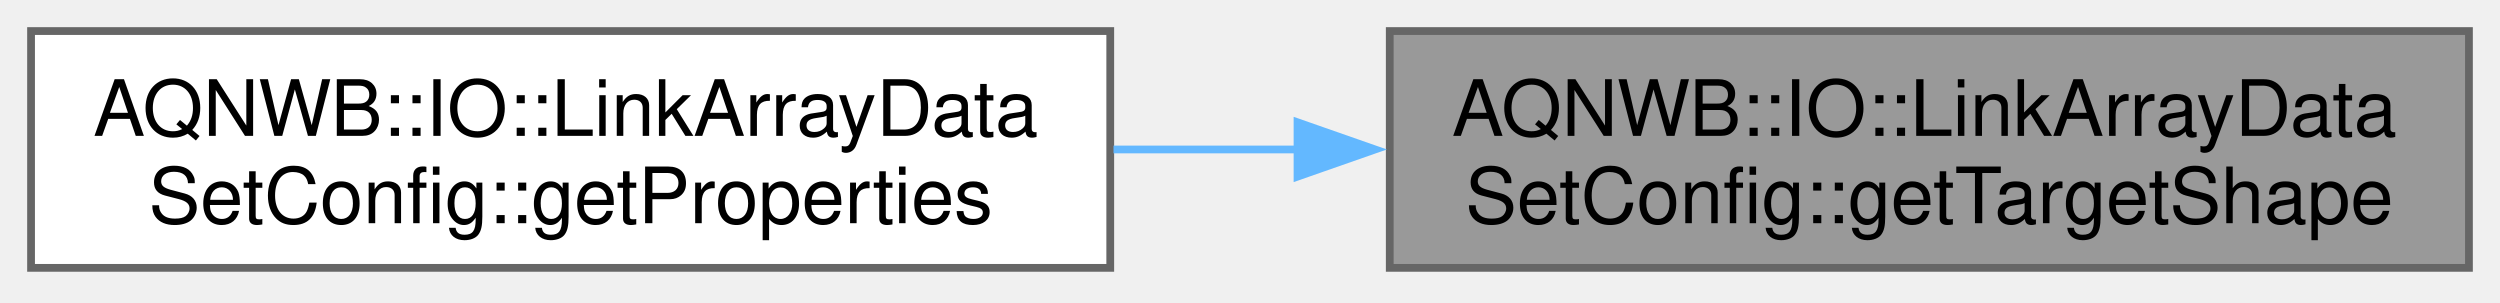
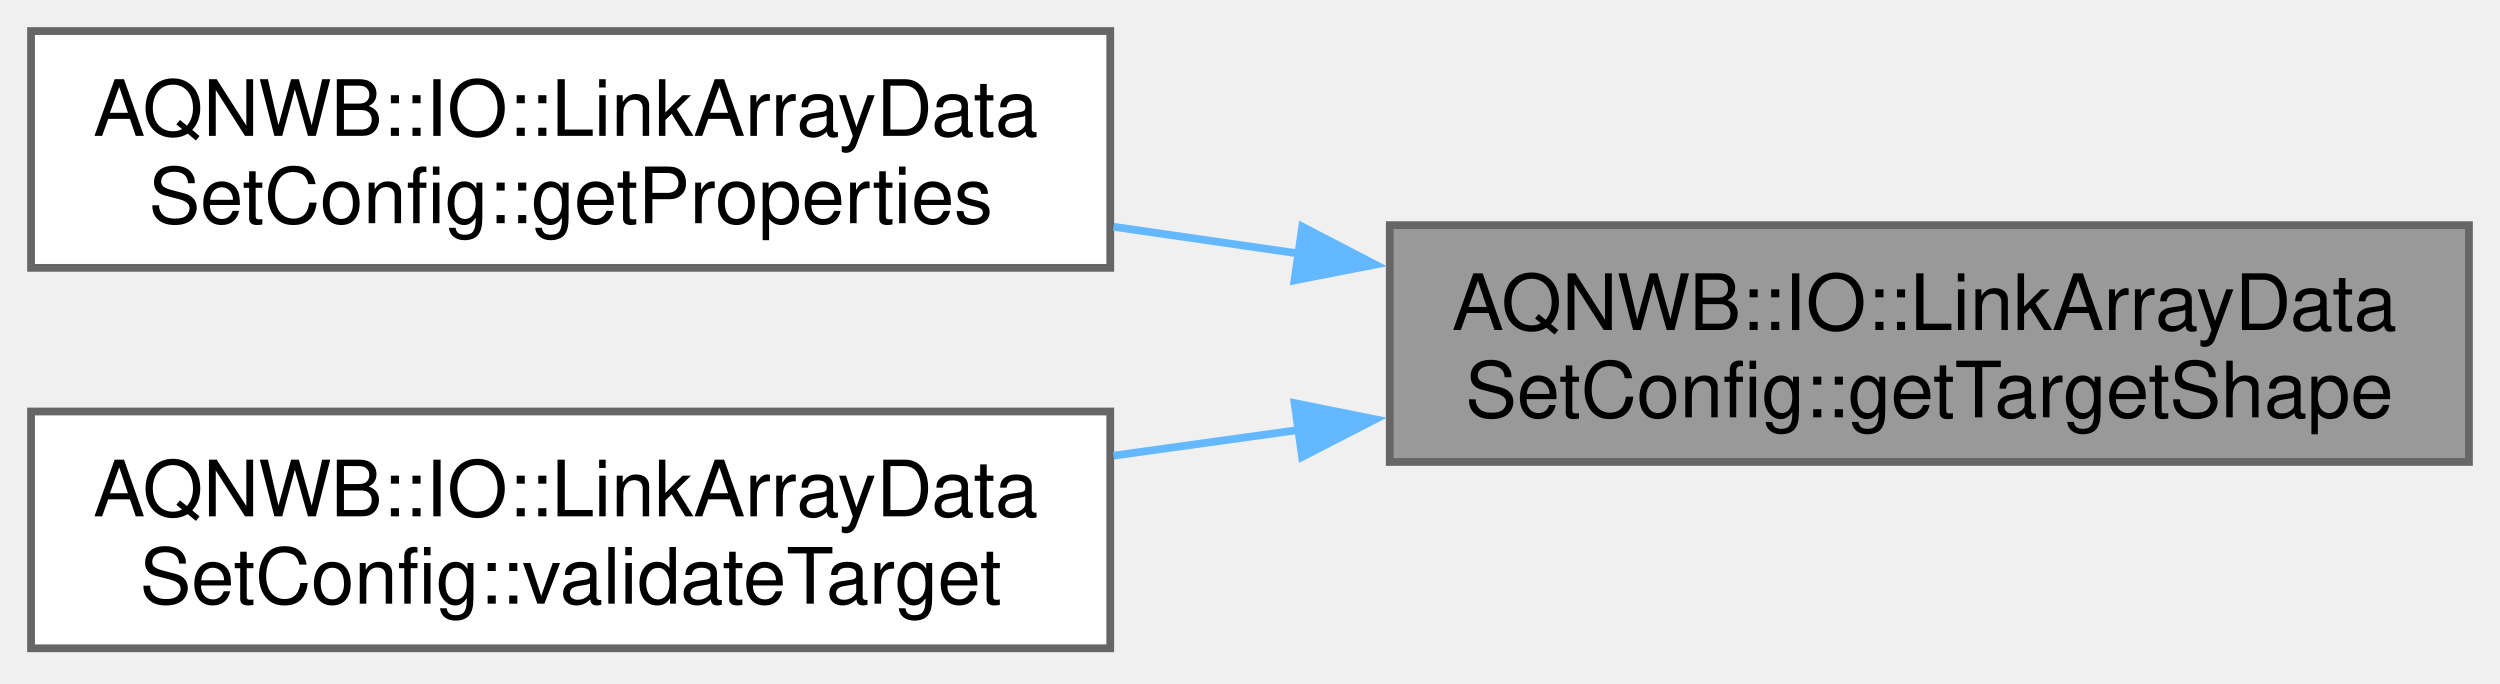
- <svg xmlns="http://www.w3.org/2000/svg" xmlns:xlink="http://www.w3.org/1999/xlink" width="322pt" height="39pt" viewBox="0.00 0.00 322.00 39.00">
-   <g id="graph0" class="graph" transform="scale(1 1) rotate(0) translate(4 34.5)">
+ <svg xmlns="http://www.w3.org/2000/svg" xmlns:xlink="http://www.w3.org/1999/xlink" width="322pt" height="88pt" viewBox="0.00 0.00 322.00 88.00">
+   <g id="graph0" class="graph" transform="scale(1 1) rotate(0) translate(4 83.5)">
    <g id="Node000001" class="node">
      <g id="a_Node000001">
        <a xlink:title="Queries and returns the shape of the linked target dataset.">
-           <polygon fill="#999999" stroke="#666666" points="314,-30.5 175,-30.5 175,0 314,0 314,-30.5" />
-           <text xml:space="preserve" text-anchor="start" x="183" y="-17" font-family="Helvetica,sans-Serif" font-size="10.00">AQNWB::IO::LinkArrayData</text>
-           <text xml:space="preserve" text-anchor="middle" x="244.5" y="-5.75" font-family="Helvetica,sans-Serif" font-size="10.00">SetConfig::getTargetShape</text>
+           <polygon fill="#999999" stroke="#666666" points="314,-54.5 175,-54.5 175,-24 314,-24 314,-54.5" />
+           <text xml:space="preserve" text-anchor="start" x="183" y="-41" font-family="Helvetica,sans-Serif" font-size="10.00">AQNWB::IO::LinkArrayData</text>
+           <text xml:space="preserve" text-anchor="middle" x="244.5" y="-29.75" font-family="Helvetica,sans-Serif" font-size="10.00">SetConfig::getTargetShape</text>
        </a>
      </g>
    </g>
    <g id="Node000002" class="node">
      <g id="a_Node000002">
        <a xlink:href="class_a_q_n_w_b_1_1_i_o_1_1_link_array_data_set_config.html#a13d7f50781e50fbe565b133a13cf3647" target="_top" xlink:title="Gets the shape, chunking, and data type from the linked target dataset.">
-           <polygon fill="white" stroke="#666666" points="139,-30.5 0,-30.5 0,0 139,0 139,-30.5" />
-           <text xml:space="preserve" text-anchor="start" x="8" y="-17" font-family="Helvetica,sans-Serif" font-size="10.00">AQNWB::IO::LinkArrayData</text>
-           <text xml:space="preserve" text-anchor="middle" x="69.5" y="-5.75" font-family="Helvetica,sans-Serif" font-size="10.00">SetConfig::getProperties</text>
+           <polygon fill="white" stroke="#666666" points="139,-79.5 0,-79.5 0,-49 139,-49 139,-79.5" />
+           <text xml:space="preserve" text-anchor="start" x="8" y="-66" font-family="Helvetica,sans-Serif" font-size="10.00">AQNWB::IO::LinkArrayData</text>
+           <text xml:space="preserve" text-anchor="middle" x="69.5" y="-54.75" font-family="Helvetica,sans-Serif" font-size="10.00">SetConfig::getProperties</text>
        </a>
      </g>
    </g>
    <g id="edge1_Node000001_Node000002" class="edge">
      <g id="a_edge1_Node000001_Node000002">
        <a xlink:title=" ">
-           <path fill="none" stroke="#63b8ff" d="M163.38,-15.25C155.38,-15.25 147.3,-15.25 139.42,-15.25" />
-           <polygon fill="#63b8ff" stroke="#63b8ff" points="163.12,-18.75 173.12,-15.25 163.12,-11.75 163.12,-18.75" />
+           <path fill="none" stroke="#63b8ff" d="M163.38,-50.83C155.38,-51.98 147.3,-53.15 139.42,-54.29" />
+           <polygon fill="#63b8ff" stroke="#63b8ff" points="163.73,-54.31 173.13,-49.42 162.73,-47.39 163.73,-54.31" />
+         </a>
+       </g>
+     </g>
+     <g id="Node000003" class="node">
+       <g id="a_Node000003">
+         <a xlink:href="class_a_q_n_w_b_1_1_i_o_1_1_link_array_data_set_config.html#a005446a702308bafc732b3c4b9520a94" target="_top" xlink:title="Validates the target dataset against expected requirements.">
+           <polygon fill="white" stroke="#666666" points="139,-30.5 0,-30.5 0,0 139,0 139,-30.5" />
+           <text xml:space="preserve" text-anchor="start" x="8" y="-17" font-family="Helvetica,sans-Serif" font-size="10.00">AQNWB::IO::LinkArrayData</text>
+           <text xml:space="preserve" text-anchor="middle" x="69.5" y="-5.75" font-family="Helvetica,sans-Serif" font-size="10.00">SetConfig::validateTarget</text>
+         </a>
+       </g>
+     </g>
+     <g id="edge2_Node000001_Node000003" class="edge">
+       <g id="a_edge2_Node000001_Node000003">
+         <a xlink:title=" ">
+           <path fill="none" stroke="#63b8ff" d="M163.38,-28.14C155.38,-27.02 147.3,-25.9 139.42,-24.81" />
+           <polygon fill="#63b8ff" stroke="#63b8ff" points="162.74,-31.58 173.13,-29.49 163.71,-24.65 162.74,-31.58" />
        </a>
      </g>
    </g>
  </g>
</svg>
